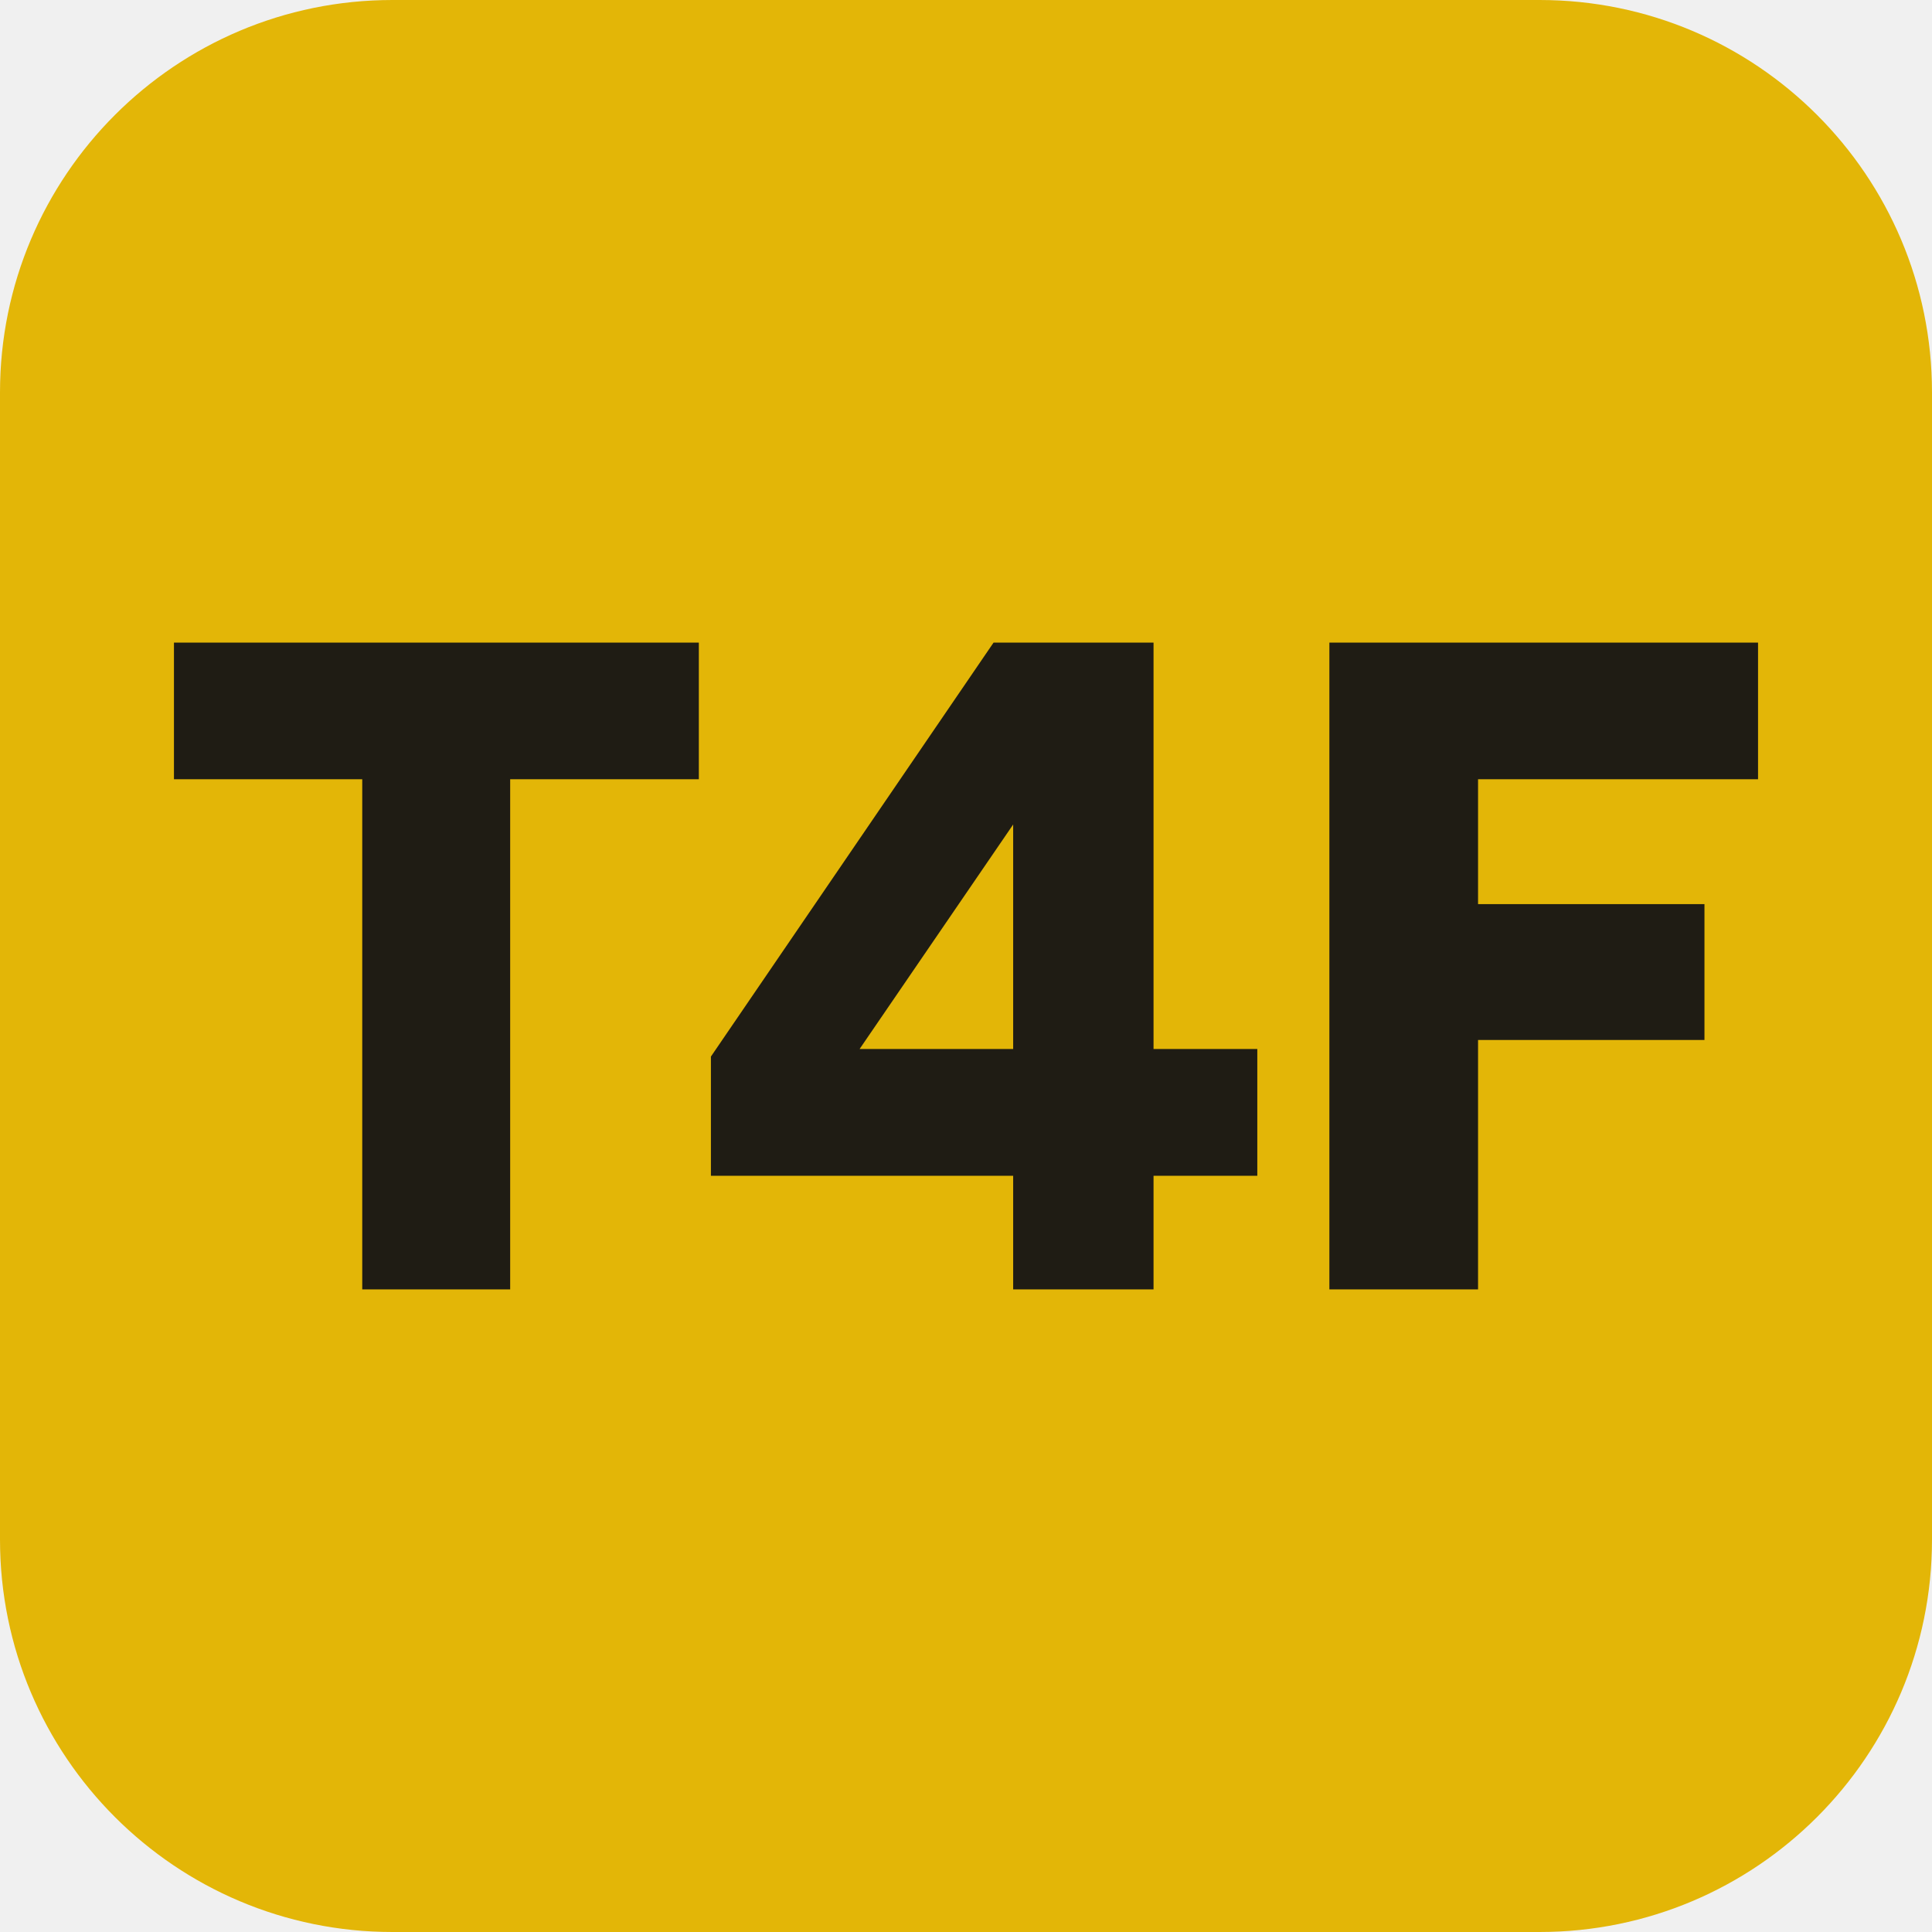
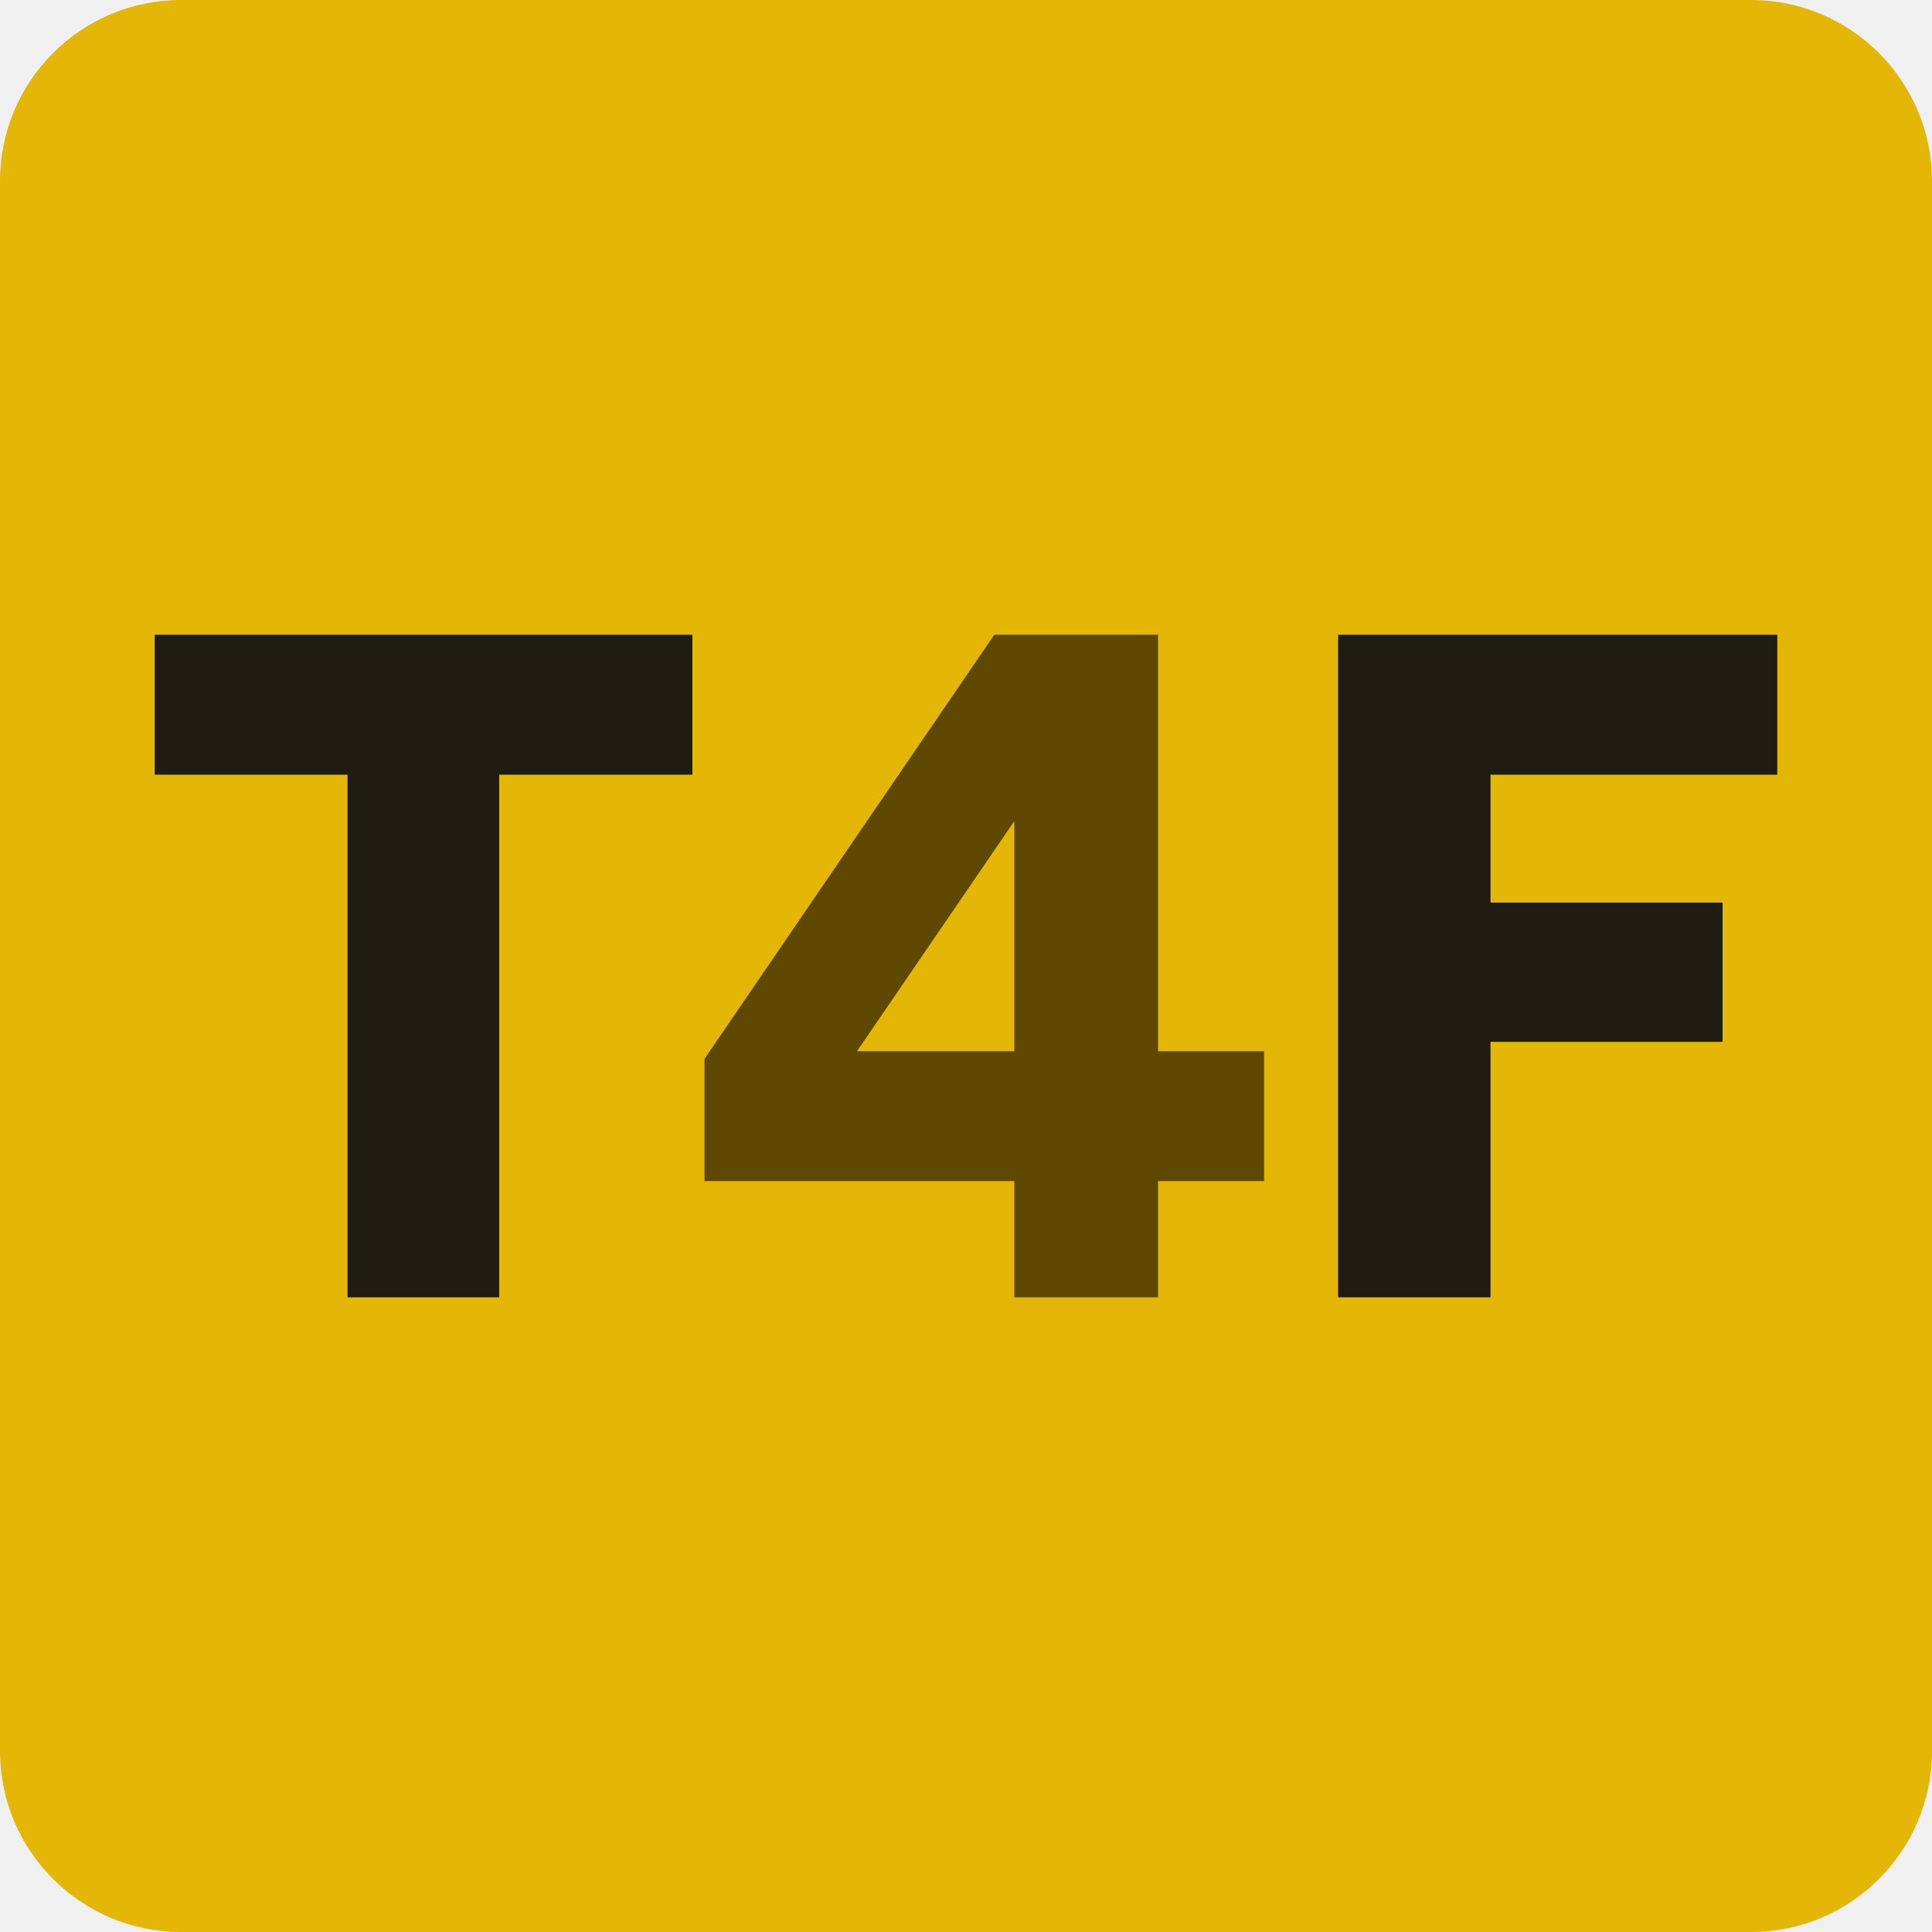
<svg xmlns="http://www.w3.org/2000/svg" viewBox="0 0 512 512">
-   <rect width="512" height="512" rx="104" fill="#e3b607" />
-   <path fill="#1f1c14" d="M96 341.7V206.5H46.1V170.3H185.2V206.5H135.2V341.7ZM268.5 341.7V311.6H188.4V280L263.3 170.3H305.7V278H333.2V311.6H305.7V341.7ZM227.8 278H268.5V218.5ZM352.3 341.7V170.3H465.9V206.5H391.7V239.6H451.7V275.6H391.7V341.7Z" />
+   <style>.i{fill:#1f1c14}.f{fill:#5e4802}@media (prefers-color-scheme:dark){.i{fill:#fff}.f{fill:#fbe8a3}}</style>
+   <rect width="512" height="512" rx="48" fill="#e3b607" />
+   <path class="i" d="M92.1 343.8V205.3H41V168.2H183.5V205.3H132.3V343.8ZM354.6 343.8V168.2H471V205.3H395V239.2H456.5V276.1H395V343.8Z" />
+   <path class="f" d="M268.8 343.8V313H186.7V280.6L263.5 168.2H306.9V278.6H335V313H306.9V343.8ZM227.1 278.6H268.8V217.6Z" />
</svg>
